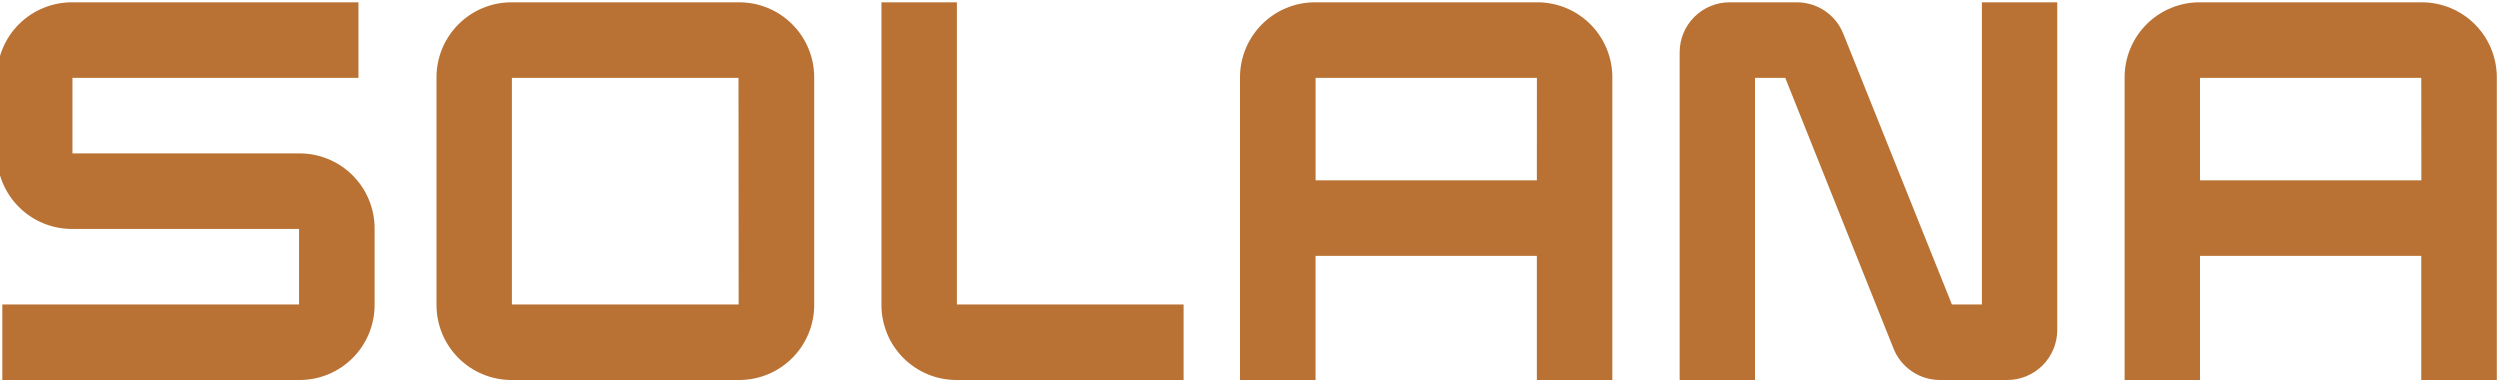
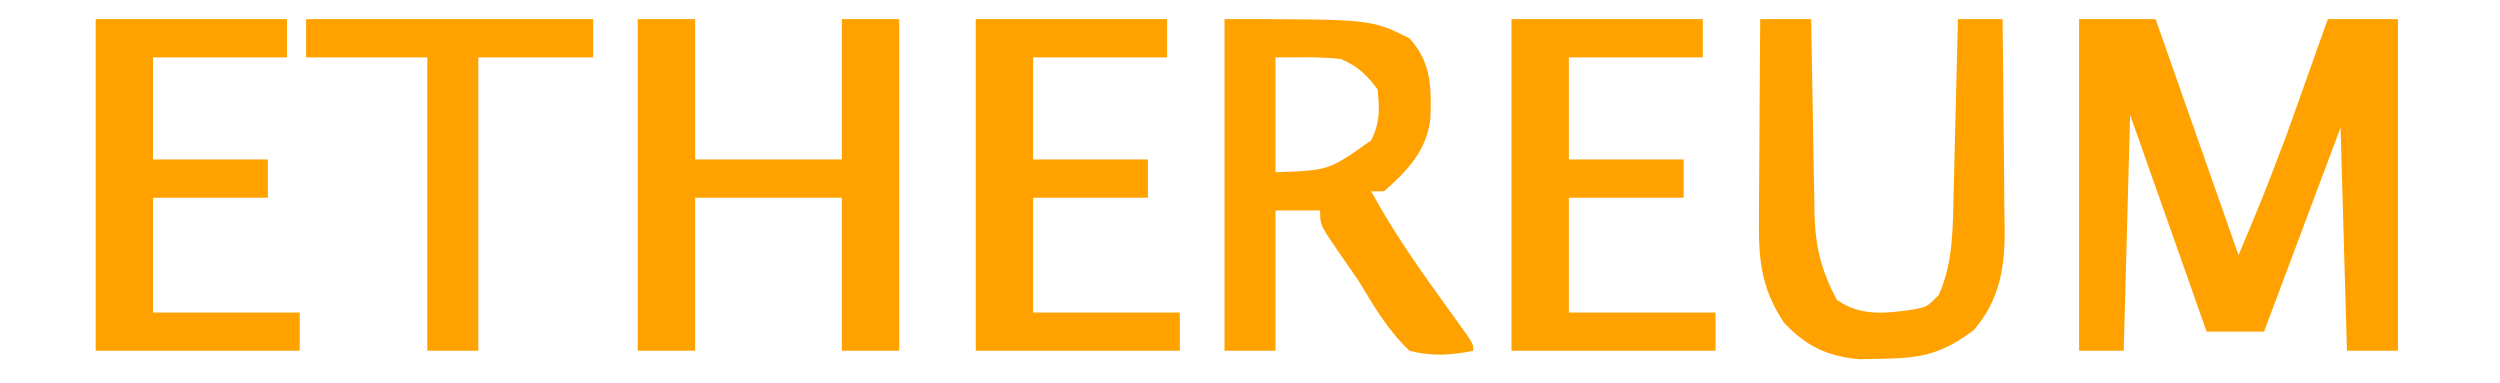
- <svg xmlns="http://www.w3.org/2000/svg" width="392" height="60" viewBox="0 0 392 60" fill="none">
-   <path d="M56.205 12.207V0.361H11.274C8.155 0.361 5.164 1.6 2.959 3.805C0.753 6.01 -0.486 9.002 -0.486 12.121V24.139C-0.486 27.258 0.753 30.25 2.959 32.455C5.164 34.66 8.155 35.899 11.274 35.899H46.891V47.738H0.361V59.584H46.978C50.096 59.584 53.088 58.345 55.293 56.14C57.499 53.934 58.738 50.943 58.738 47.824V35.813C58.738 32.694 57.499 29.703 55.293 27.498C53.088 25.292 50.096 24.053 46.978 24.053H11.36V12.207H56.205Z" fill="#B97233" />
-   <path d="M68.443 12.121V47.824C68.443 50.943 69.682 53.934 71.888 56.139C74.093 58.345 77.084 59.584 80.203 59.584H115.907C119.025 59.584 122.017 58.345 124.222 56.139C126.428 53.934 127.667 50.943 127.667 47.824V12.121C127.667 9.002 126.428 6.01 124.222 3.805C122.017 1.6 119.025 0.361 115.907 0.361H80.203C77.084 0.361 74.093 1.6 71.888 3.805C69.682 6.01 68.443 9.002 68.443 12.121ZM115.82 47.738H80.266V12.207H115.797L115.82 47.738Z" fill="#B97233" />
-   <path d="M194.432 12.121V59.584H206.279V40.125H240.979V59.584H252.816V12.121C252.816 9.002 251.577 6.01 249.372 3.805C247.167 1.6 244.176 0.361 241.056 0.361H206.192C203.074 0.361 200.082 1.6 197.876 3.805C195.671 6.01 194.432 9.002 194.432 12.121ZM240.979 28.279H206.287V12.207H240.986L240.979 28.279Z" fill="#B97233" />
-   <path d="M333.138 12.121V59.584H344.961V40.125H379.653V59.584H391.499V12.121C391.499 9.002 390.26 6.011 388.055 3.805C385.85 1.6 382.857 0.361 379.739 0.361H344.898C341.78 0.361 338.787 1.6 336.582 3.805C334.377 6.011 333.138 9.002 333.138 12.121ZM379.669 28.279H344.961V12.207H379.653L379.669 28.279Z" fill="#B97233" />
-   <path d="M310.762 0.361V47.738H306.058L289.029 5.292C288.447 3.837 287.445 2.59 286.148 1.711C284.851 0.832 283.32 0.362 281.754 0.361H271.208C269.13 0.361 267.136 1.187 265.665 2.657C264.194 4.127 263.368 6.121 263.368 8.201V59.584H275.184V12.207H279.927L296.908 54.66C297.492 56.115 298.497 57.362 299.794 58.239C301.093 59.117 302.625 59.585 304.192 59.584H314.737C316.817 59.584 318.809 58.758 320.28 57.288C321.751 55.817 322.577 53.823 322.577 51.744V0.361H310.762Z" fill="#B97233" />
-   <path d="M150.042 47.738V0.361H138.211V47.824C138.211 50.943 139.45 53.934 141.656 56.139C143.861 58.345 146.852 59.584 149.971 59.584H185.588V47.738H150.042Z" fill="#B97233" />
+ <svg xmlns="http://www.w3.org/2000/svg" version="1.1" width="392" height="60">
+   <path d="M0 0 C3.96 0 7.92 0 12 0 C16.29 12.21 20.58 24.42 25 37 C28.9 27.726 28.9 27.726 32.457 18.359 C32.847 17.27 33.237 16.181 33.639 15.059 C34.026 13.967 34.413 12.875 34.812 11.75 C35.219 10.612 35.626 9.474 36.045 8.301 C37.033 5.535 38.017 2.768 39 0 C42.63 0 46.26 0 50 0 C50 17.16 50 34.32 50 52 C47.36 52 44.72 52 42 52 C41.505 34.675 41.505 34.675 41 17 C37.04 27.56 33.08 38.12 29 49 C26.03 49 23.06 49 20 49 C16.04 37.78 12.08 26.56 8 15 C7.67 27.21 7.34 39.42 7 52 C4.69 52 2.38 52 0 52 C0 34.84 0 17.68 0 0 Z " fill="#FFA200" transform="translate(326,3)" />
+   <path d="M0 0 C2.97 0 5.94 0 9 0 C9 7.26 9 14.52 9 22 C16.59 22 24.18 22 32 22 C32 14.74 32 7.48 32 0 C34.97 0 37.94 0 41 0 C41 17.16 41 34.32 41 52 C38.03 52 35.06 52 32 52 C32 44.08 32 36.16 32 28 C24.41 28 16.82 28 9 28 C9 35.92 9 43.84 9 52 C6.03 52 3.06 52 0 52 C0 34.84 0 17.68 0 0 Z " fill="#FFA200" transform="translate(100,3)" />
+   <path d="M0 0 C23 0 23 0 29 3 C32.463 6.81 32.45 10.704 32.289 15.633 C31.678 20.639 28.694 23.783 25 27 C24.34 27 23.68 27 23 27 C26.052 32.585 29.531 37.715 33.25 42.875 C34.341 44.392 35.429 45.91 36.516 47.43 C36.993 48.092 37.47 48.755 37.962 49.437 C39 51 39 51 39 52 C35.462 52.718 32.519 52.895 29 52 C25.623 48.777 23.395 44.981 21 41 C19.839 39.308 18.673 37.62 17.5 35.938 C15 32.261 15 32.261 15 30 C12.69 30 10.38 30 8 30 C8 37.26 8 44.52 8 52 C5.36 52 2.72 52 0 52 C0 34.84 0 17.68 0 0 Z M8 6 C8 11.94 8 17.88 8 24 C16.38 23.726 16.38 23.726 23 19 C24.42 16.159 24.315 14.145 24 11 C22.262 8.704 20.899 7.385 18.25 6.25 C14.853 5.873 11.418 6 8 6 Z " fill="#FFA200" transform="translate(192,3)" />
+   <path d="M0 0 C2.64 0 5.28 0 8 0 C8.015 1.084 8.029 2.168 8.044 3.285 C8.102 7.332 8.18 11.378 8.262 15.424 C8.296 17.17 8.324 18.917 8.346 20.664 C8.38 23.184 8.433 25.703 8.488 28.223 C8.495 28.996 8.501 29.769 8.508 30.566 C8.646 35.725 9.588 39.412 12 44 C15.725 46.63 19.631 46.16 23.977 45.539 C26.165 45.116 26.165 45.116 28 43.25 C30.226 38.241 30.198 33.038 30.316 27.637 C30.337 26.845 30.358 26.053 30.379 25.237 C30.444 22.72 30.504 20.204 30.562 17.688 C30.606 15.976 30.649 14.264 30.693 12.553 C30.8 8.369 30.901 4.184 31 0 C33.31 0 35.62 0 38 0 C38.074 5.568 38.129 11.137 38.165 16.705 C38.18 18.598 38.2 20.49 38.226 22.382 C38.263 25.11 38.28 27.838 38.293 30.566 C38.308 31.405 38.324 32.244 38.34 33.108 C38.342 39.073 37.534 44.057 33.5 48.742 C28.557 52.475 25.316 53.172 19.188 53.25 C17.383 53.289 17.383 53.289 15.543 53.328 C10.493 52.86 7.229 51.297 3.75 47.625 C-0.022 41.966 -0.276 37.381 -0.195 30.762 C-0.192 29.881 -0.19 29 -0.187 28.093 C-0.176 25.291 -0.15 22.489 -0.125 19.688 C-0.115 17.783 -0.106 15.879 -0.098 13.975 C-0.076 9.316 -0.041 4.658 0 0 Z " fill="#FFA200" transform="translate(276,3)" />
+   <path d="M0 0 C9.9 0 19.8 0 30 0 C30 1.98 30 3.96 30 6 C23.07 6 16.14 6 9 6 C9 11.28 9 16.56 9 22 C14.94 22 20.88 22 27 22 C27 23.98 27 25.96 27 28 C21.06 28 15.12 28 9 28 C9 33.94 9 39.88 9 46 C16.59 46 24.18 46 32 46 C32 47.98 32 49.96 32 52 C21.44 52 10.88 52 0 52 C0 34.84 0 17.68 0 0 Z " fill="#FFA200" transform="translate(237,3)" />
+   <path d="M0 0 C9.9 0 19.8 0 30 0 C30 1.98 30 3.96 30 6 C23.07 6 16.14 6 9 6 C9 11.28 9 16.56 9 22 C14.94 22 20.88 22 27 22 C27 23.98 27 25.96 27 28 C21.06 28 15.12 28 9 28 C9 33.94 9 39.88 9 46 C16.59 46 24.18 46 32 46 C32 47.98 32 49.96 32 52 C21.44 52 10.88 52 0 52 C0 34.84 0 17.68 0 0 Z " fill="#FFA200" transform="translate(153,3)" />
+   <path d="M0 0 C9.9 0 19.8 0 30 0 C30 1.98 30 3.96 30 6 C23.07 6 16.14 6 9 6 C9 11.28 9 16.56 9 22 C14.94 22 20.88 22 27 22 C27 23.98 27 25.96 27 28 C21.06 28 15.12 28 9 28 C9 33.94 9 39.88 9 46 C16.59 46 24.18 46 32 46 C32 47.98 32 49.96 32 52 C21.44 52 10.88 52 0 52 C0 34.84 0 17.68 0 0 Z " fill="#FFA200" transform="translate(15,3)" />
+   <path d="M0 0 C14.85 0 29.7 0 45 0 C45 1.98 45 3.96 45 6 C39.06 6 33.12 6 27 6 C27 21.18 27 36.36 27 52 C24.36 52 21.72 52 19 52 C19 36.82 19 21.64 19 6 C12.73 6 6.46 6 0 6 C0 4.02 0 2.04 0 0 Z " fill="#FFA200" transform="translate(48,3)" />
</svg>
